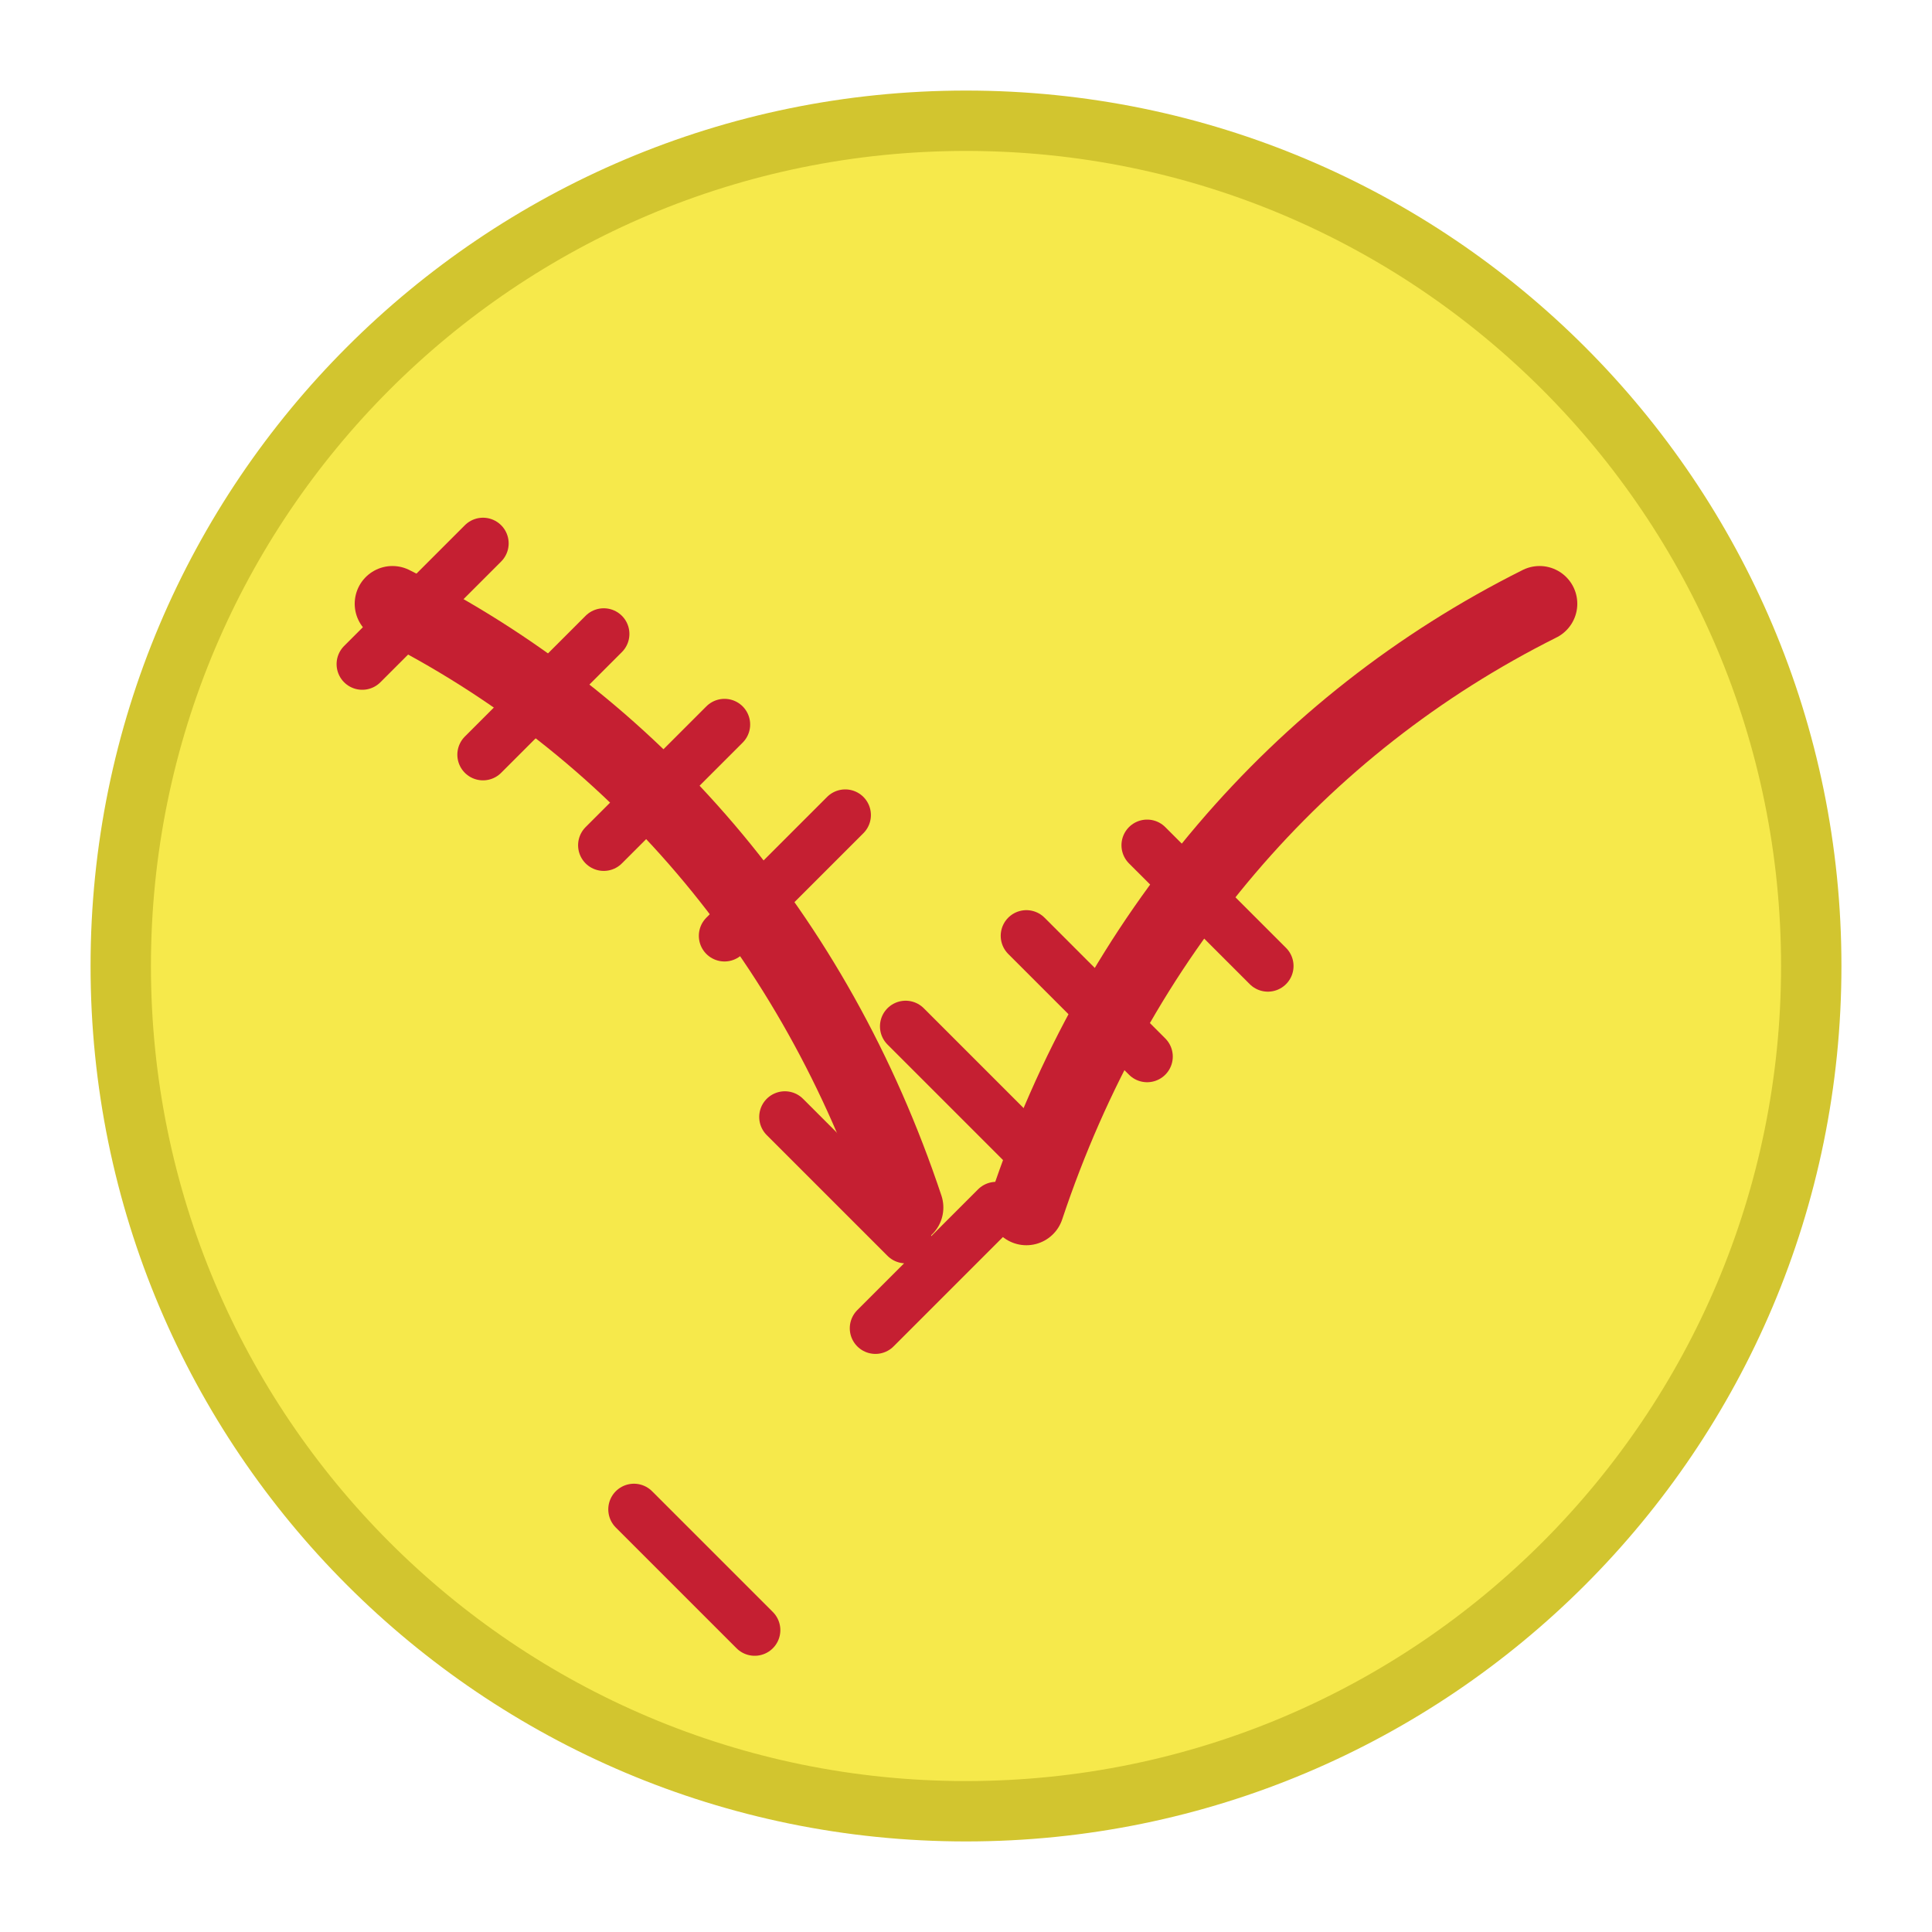
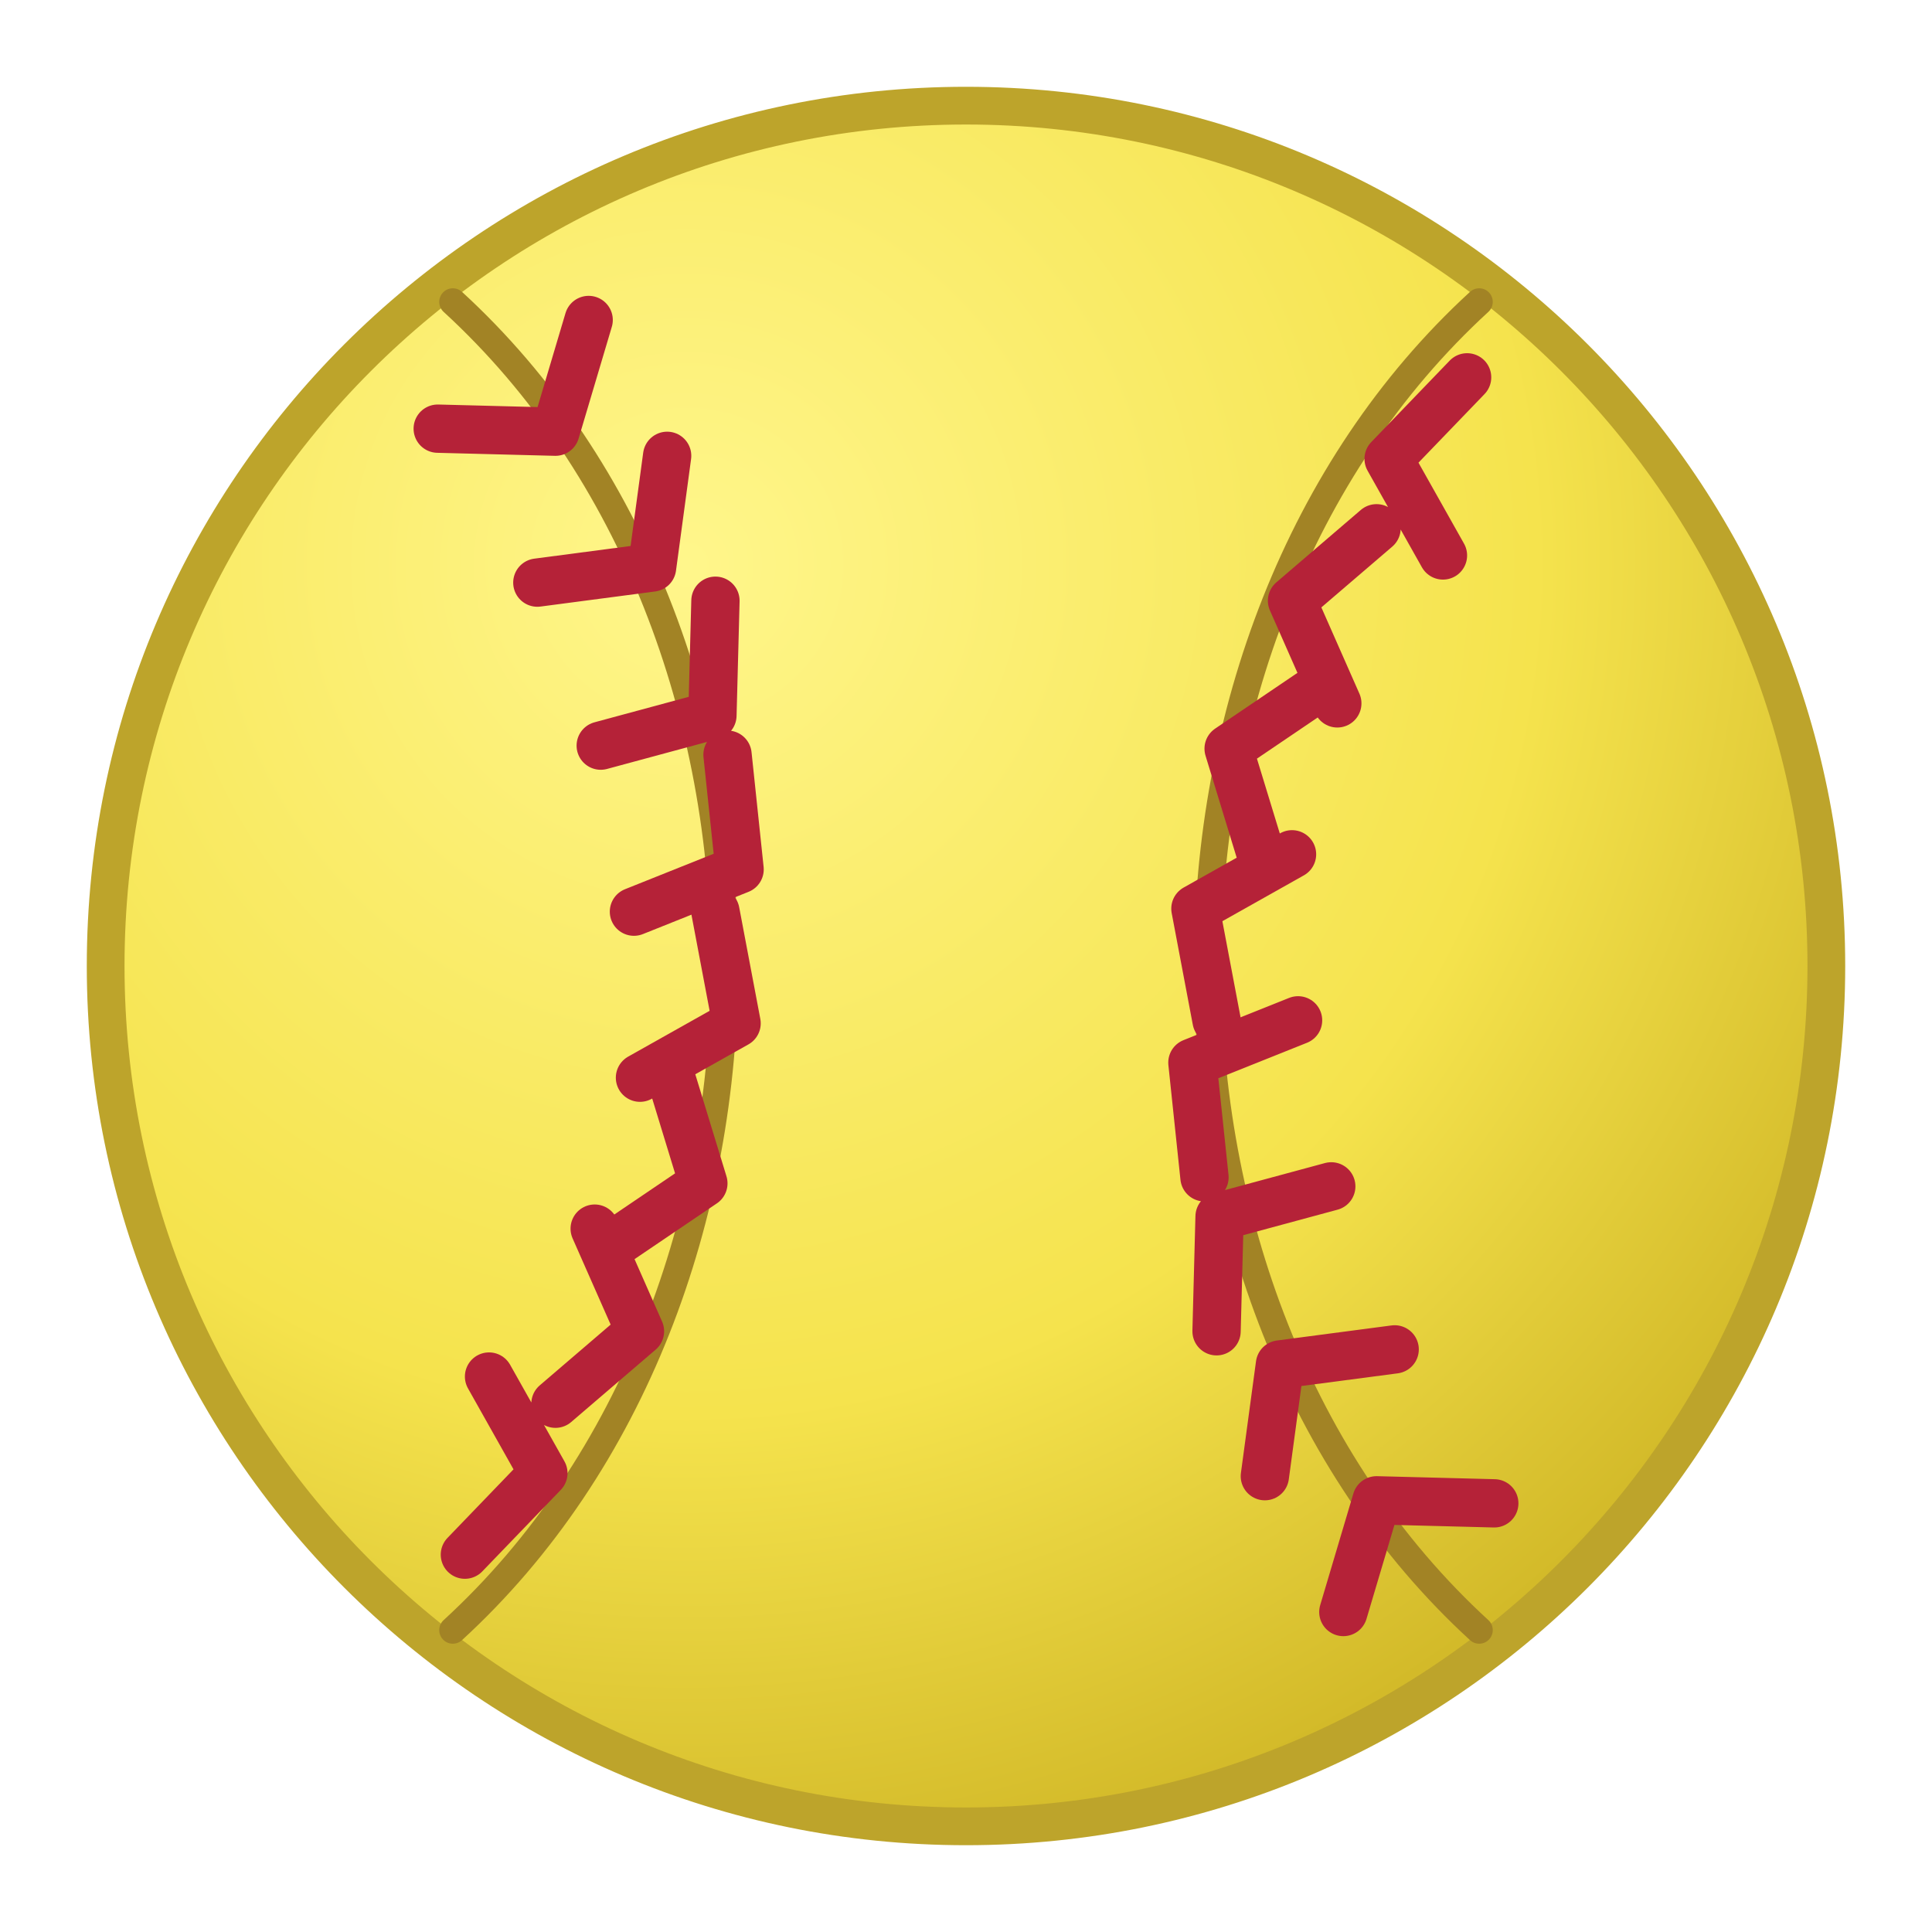
<svg xmlns="http://www.w3.org/2000/svg" viewBox="0 0 64 64" aria-hidden="true">
-   <circle cx="32" cy="32" r="28" fill="#f6e94b" stroke="#d2c52f" stroke-width="2" />
-   <path d="M13 20c8 4 14 11 17 20M51 20c-8 4-14 11-17 20" fill="none" stroke="#c51f32" stroke-width="2.5" stroke-linecap="round" />
-   <g fill="none" stroke="#c51f32" stroke-width="1.7" stroke-linecap="round">
-     <path d="m16 18-4 4m8-1-4 4m8-1-4 4m8-1-4 4m9 9-4 4m9-16 4 4m-8-1 4 4m-8-1 4 4m-8-1 4 4m-9 9 4 4" />
-   </g>
+   <defs>
+     <radialGradient id="leather" cx="34%" cy="27%" r="76%">
+       <stop stop-color="#fff68b" />
+       <stop offset=".64" stop-color="#f5e34d" />
+       <stop offset="1" stop-color="#d3ba29" />
+     </radialGradient>
+     <g id="seam" fill="none" stroke-linecap="round" stroke-linejoin="round">
+       <path d="M15 10C27 21 27 43 15 54" stroke="#a28325" stroke-width=".9" />
+       <path d="M14.5 14.2l3.9 .1 1.1-3.7                M17.8 19.3l3.8-.5 .5-3.7                M19.9 24.7l3.7-1 .1-3.8                M21 30.2l3.5-1.4-.4-3.8                M21.2 35.7l3.2-1.8-.7-3.7                M20.2 41.3l3.1-2.1-1.1-3.6                M18.4 46.5l2.8-2.4-1.5-3.4                M15.4 51.5l2.6-2.7-1.8-3.2" stroke="#b52238" stroke-width="1.6" />
+     </g>
+   </defs>
+   <circle cx="32" cy="32" r="28.5" fill="url(#leather)" stroke="#bda42b" stroke-width="1.25" />
+   <use href="#seam" />
+   <use href="#seam" transform="rotate(180 32 32)" />
</svg>
